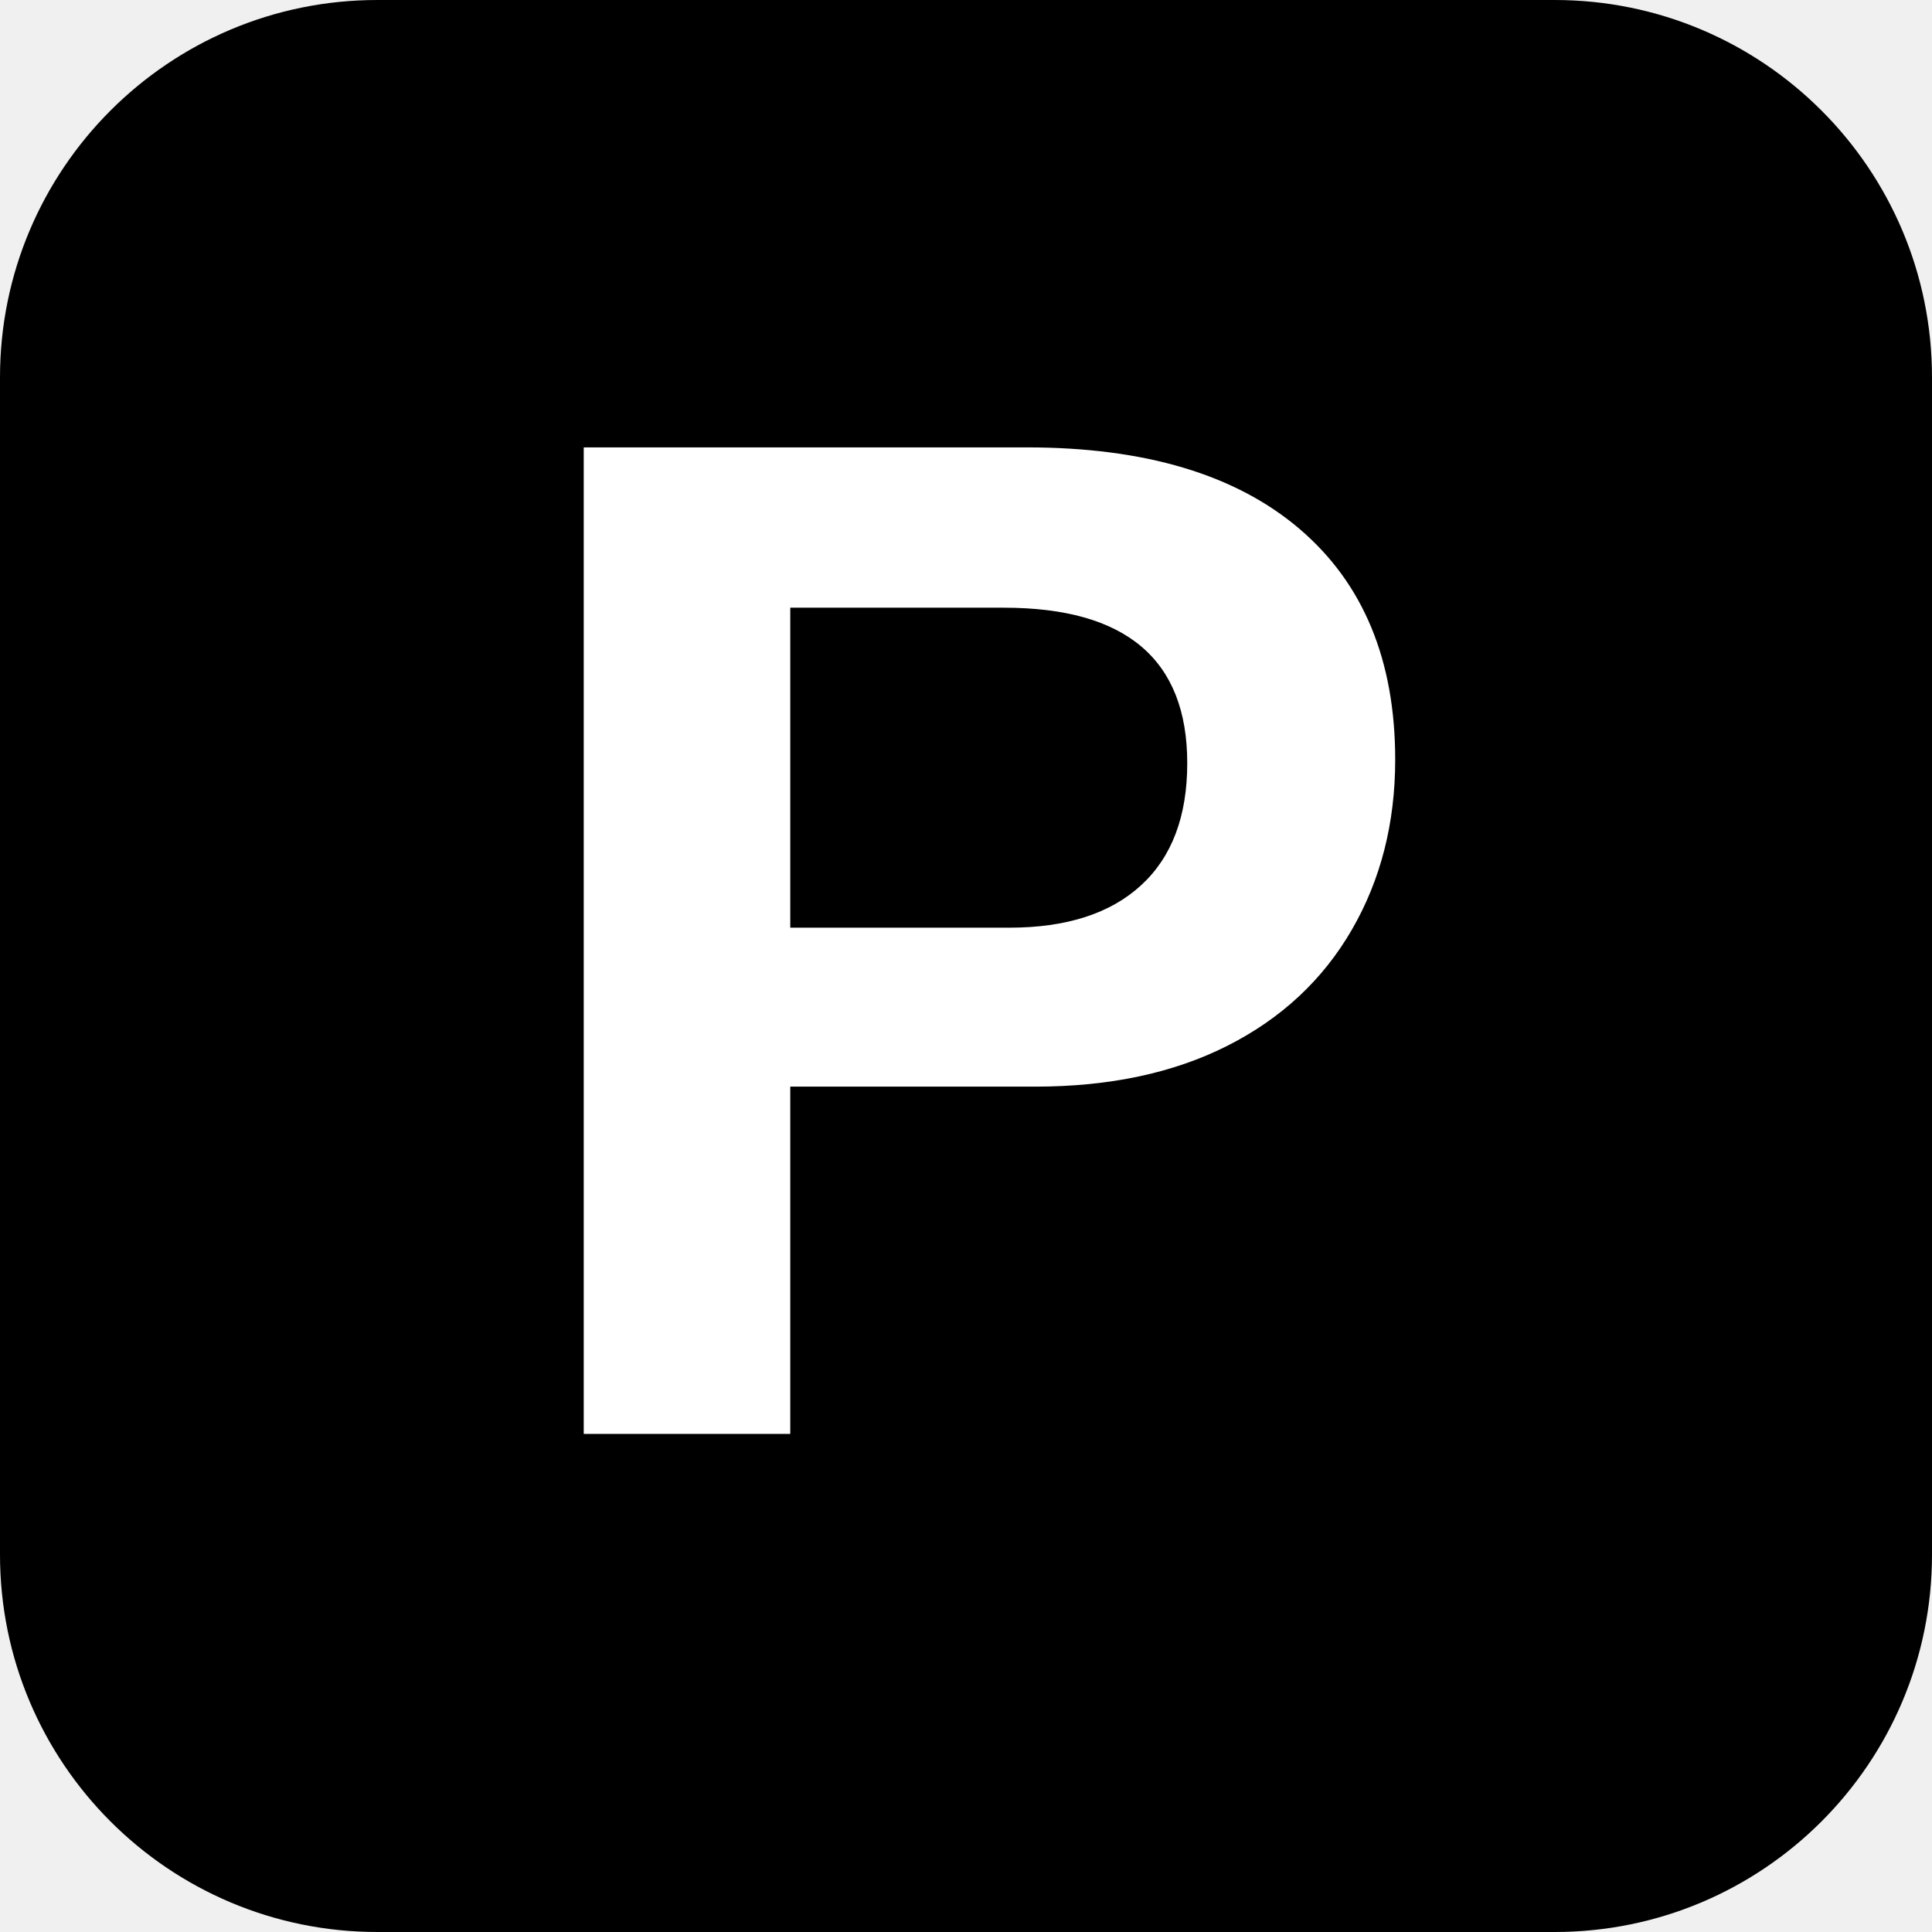
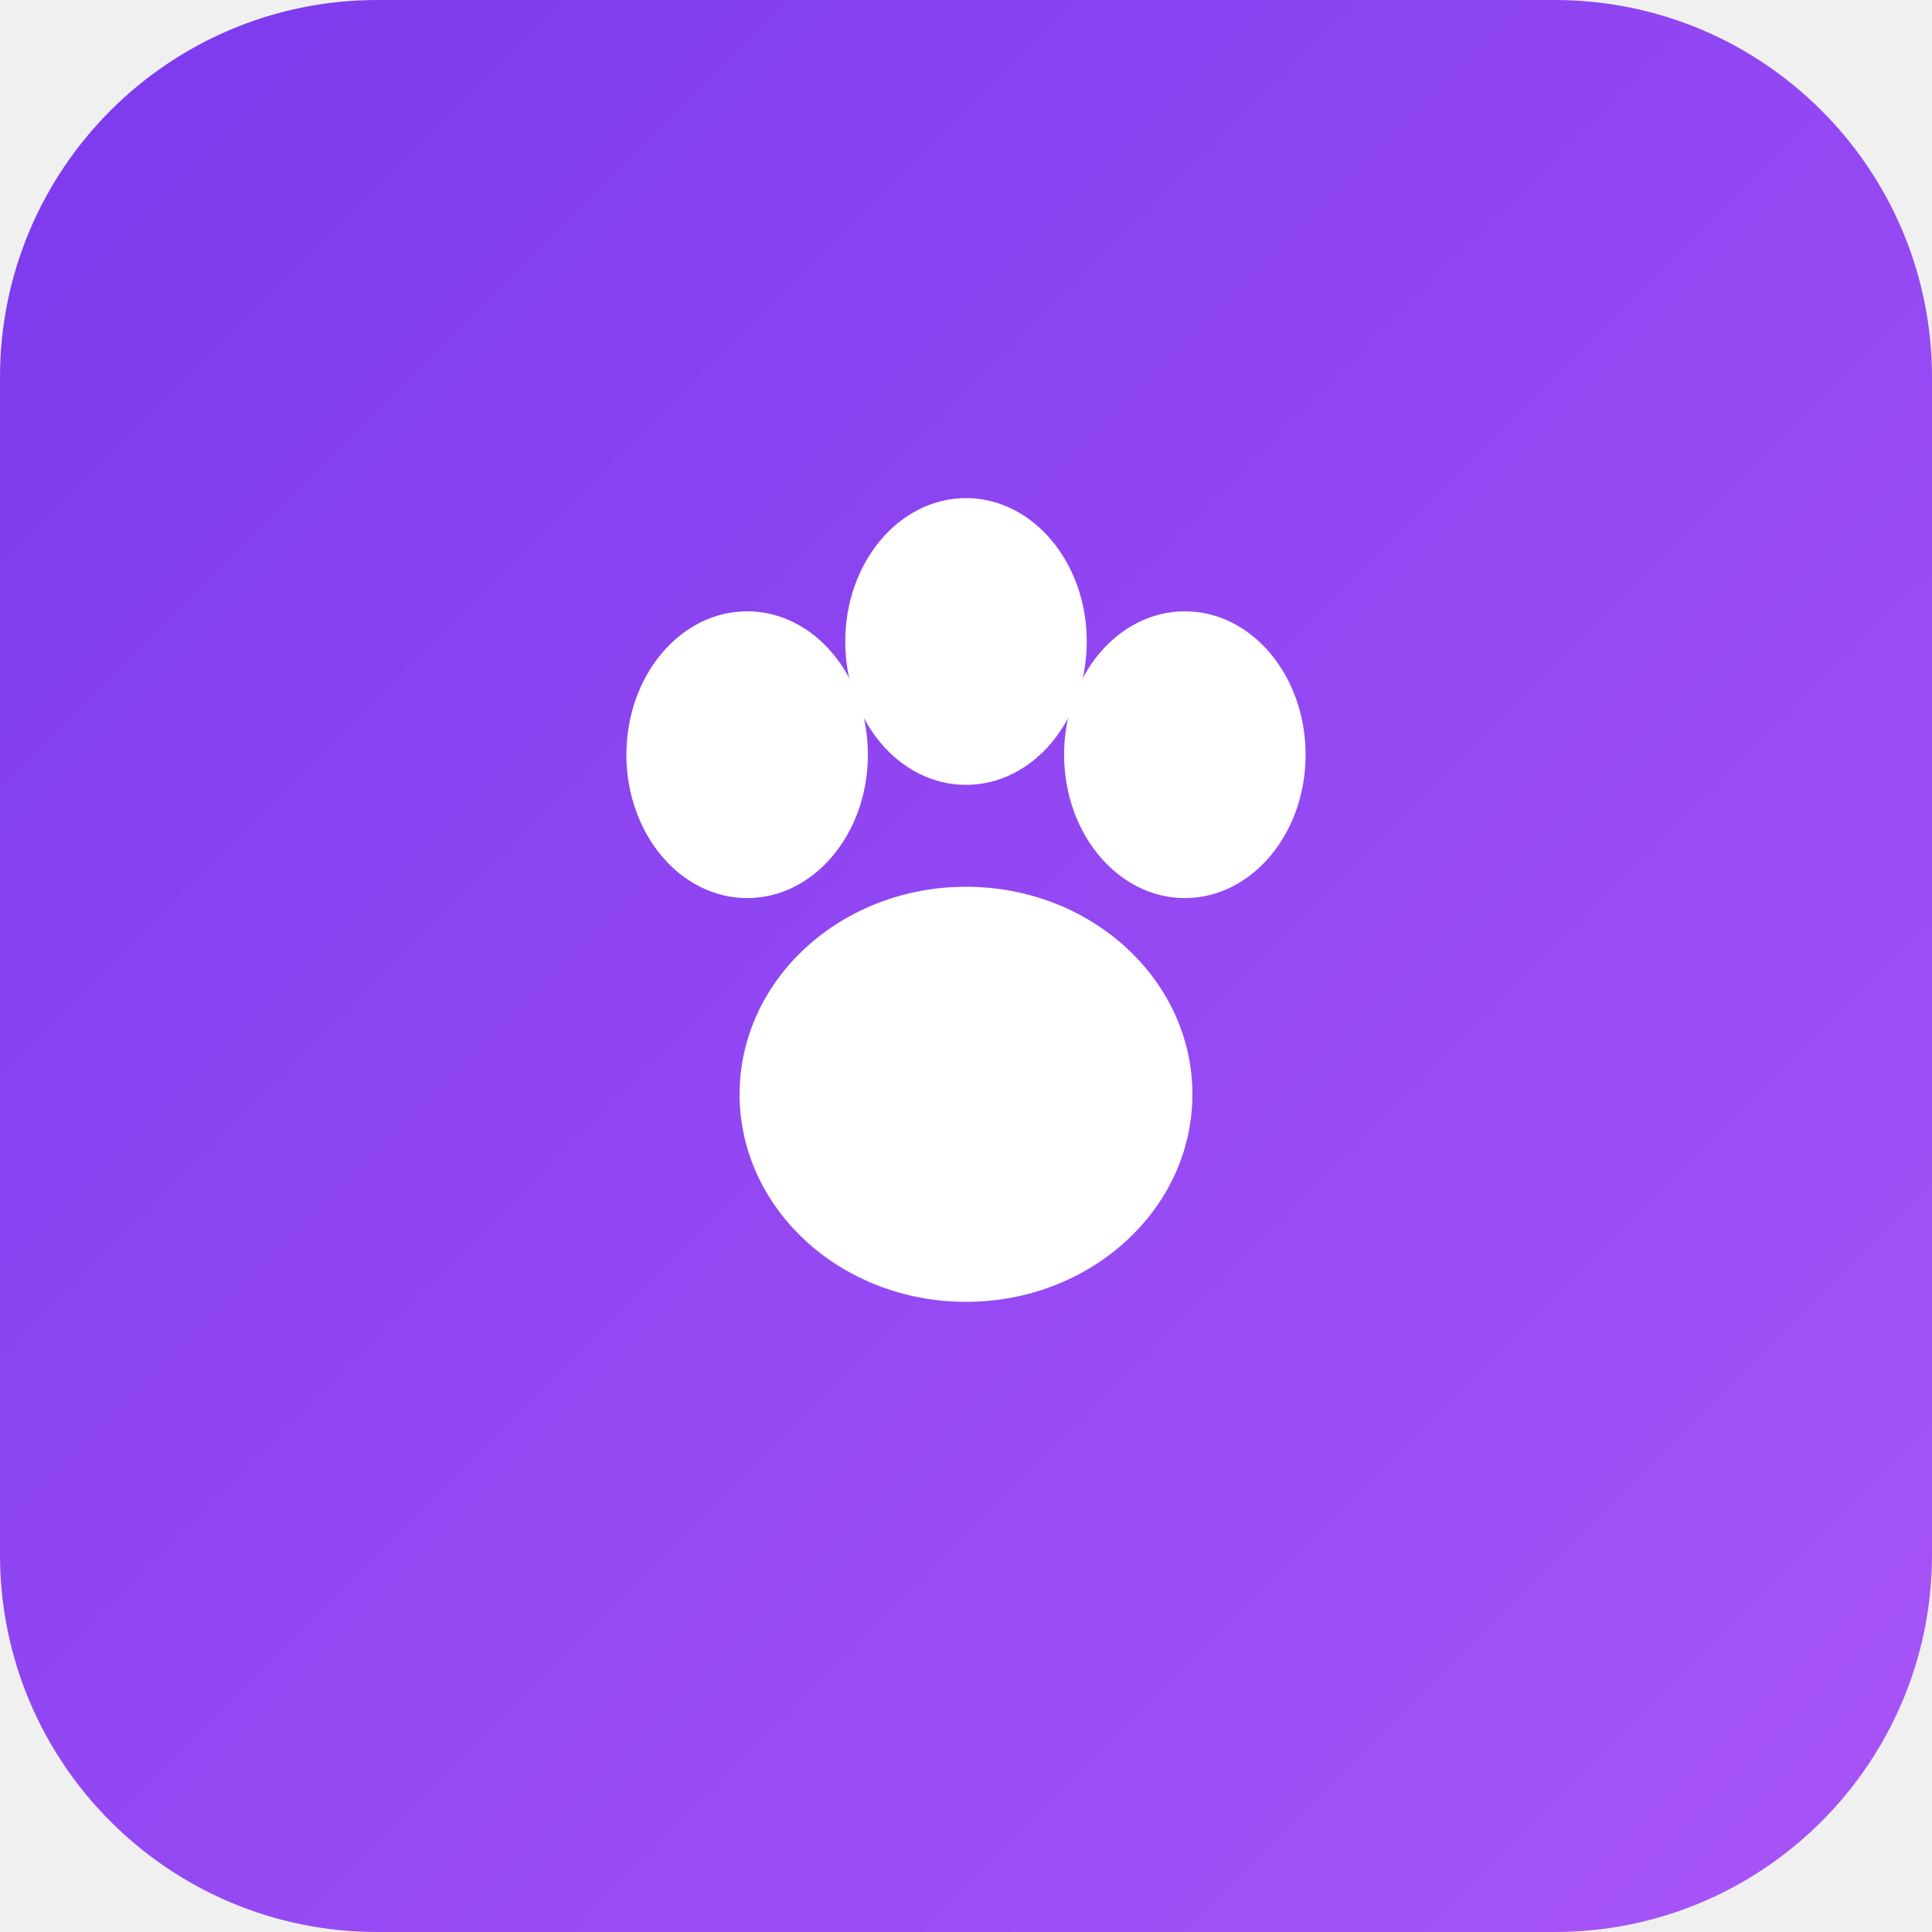
<svg xmlns="http://www.w3.org/2000/svg" width="512" height="512" viewBox="0 0 512 512" fill="none">
-   <rect width="512" height="512" rx="100" fill="#000000" />
-   <text x="256" y="380" font-family="Arial, sans-serif" font-size="380" font-weight="bold" fill="#FFFFFF" text-anchor="middle">P</text>
+   <defs>
+     <linearGradient id="gradient" x1="0" y1="0" x2="512" y2="512" gradientUnits="userSpaceOnUse">
+       <stop offset="0%" stop-color="#7c3aed" />
+       <stop offset="100%" stop-color="#a855f7" />
+     </linearGradient>
+   </defs>
+   <rect width="512" height="512" rx="100" fill="url(#gradient)" />
+   <g transform="translate(128, 110)">
+     <ellipse cx="128" cy="180" rx="60" ry="55" fill="white" />
+     <ellipse cx="70" cy="90" rx="32" ry="38" fill="white" />
+     <ellipse cx="128" cy="60" rx="32" ry="38" fill="white" />
+     <ellipse cx="186" cy="90" rx="32" ry="38" fill="white" />
+   </g>
</svg>
